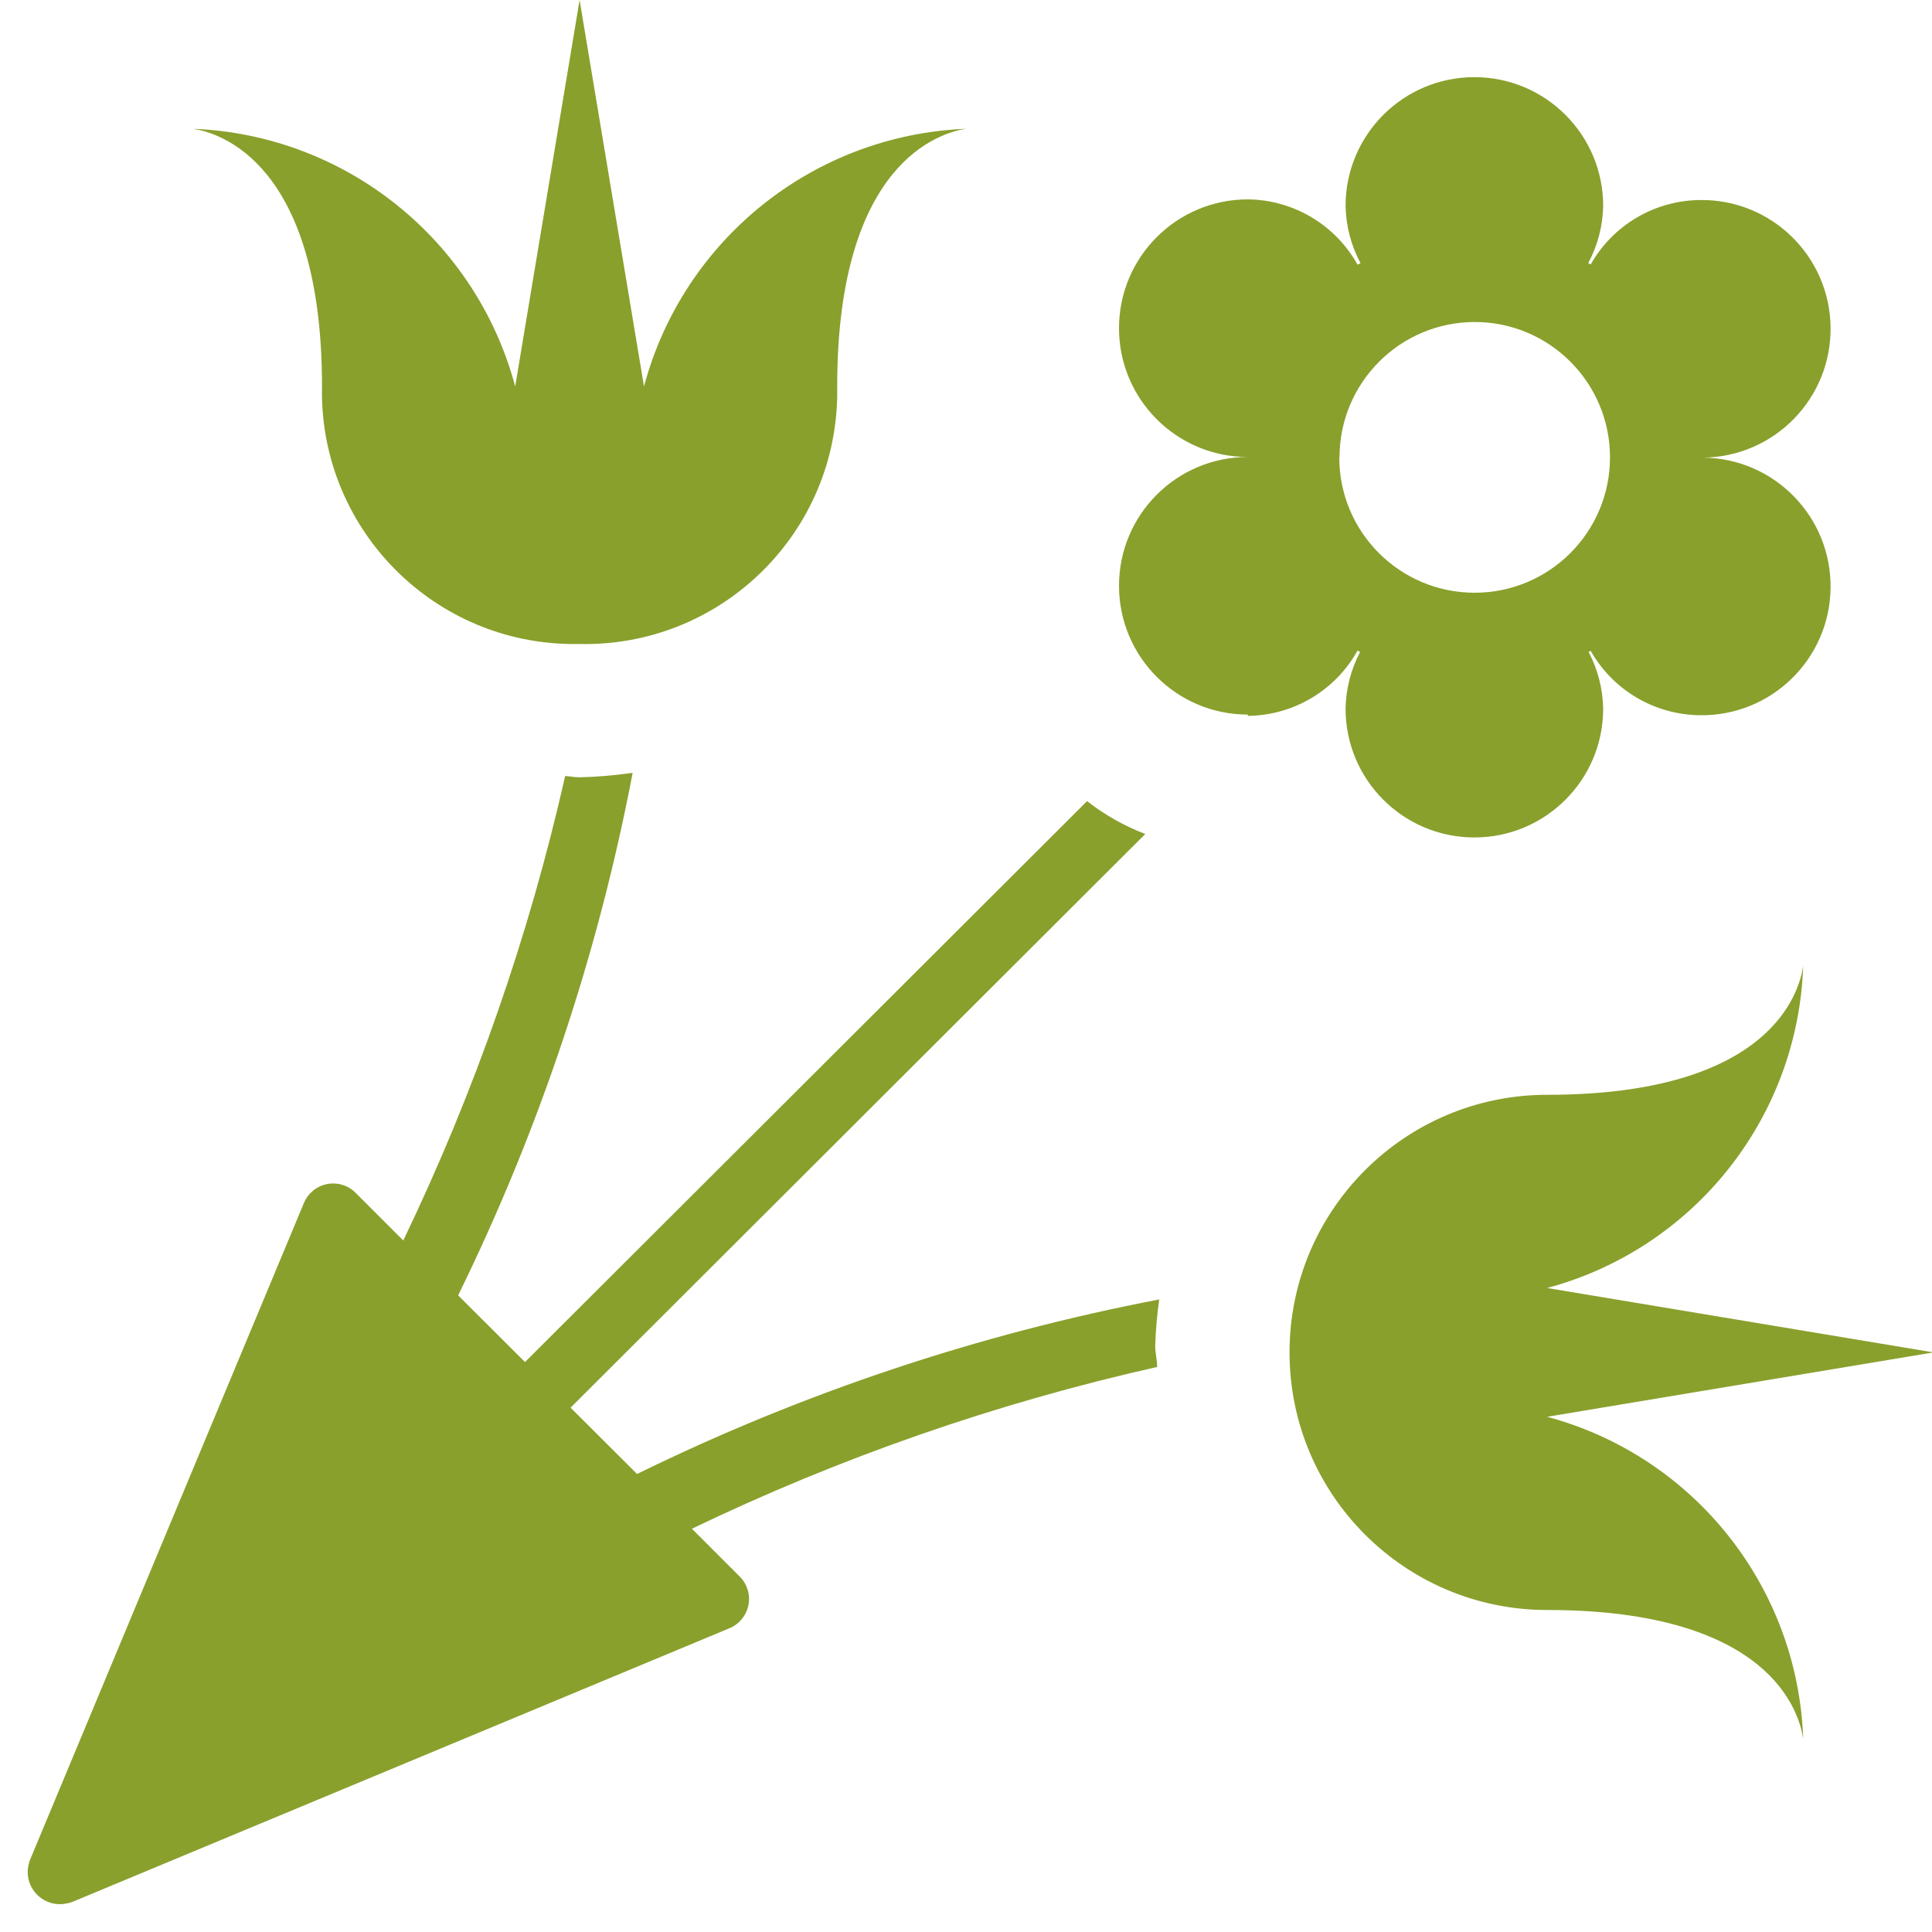
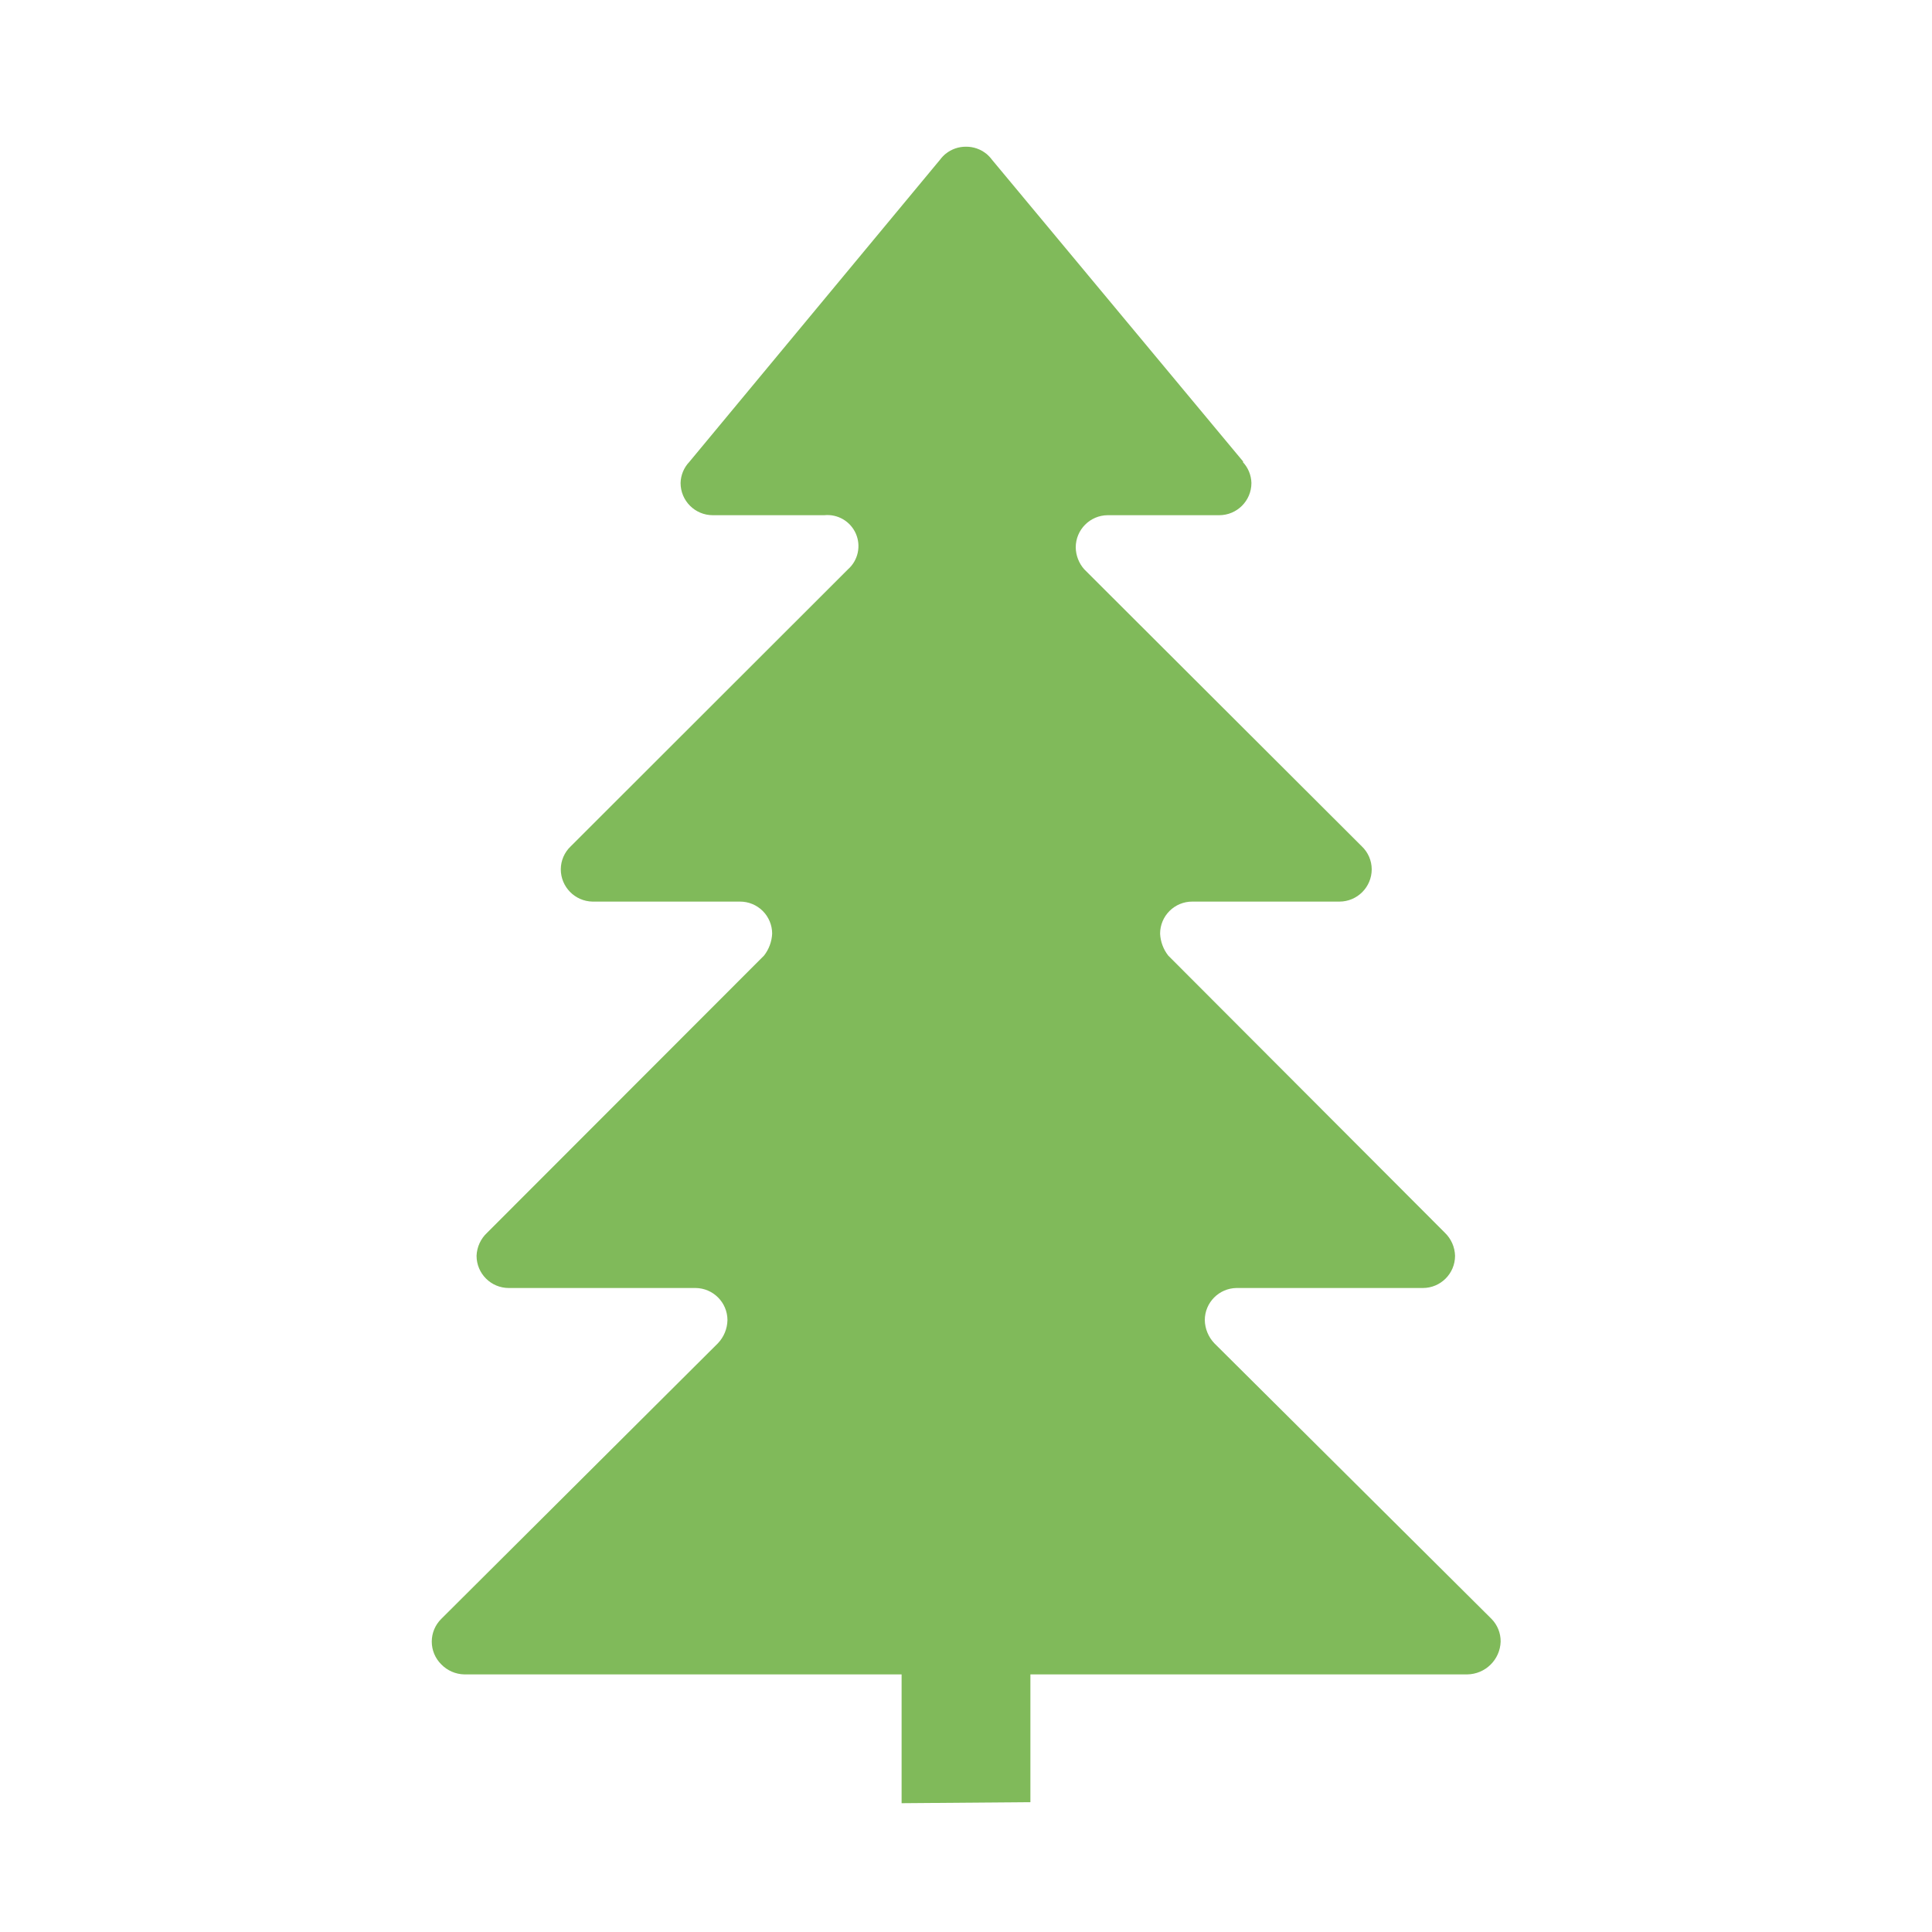
- <svg xmlns="http://www.w3.org/2000/svg" width="15" height="15" version="1.1" id="svg134">
-   <defs id="defs138" />
-   <path d="M1.5 1A2.7 2.7 0 0 1 4 3l.5-3L5 3a2.7 2.7 0 0 1 2.5-2c-.2.03-1 .26-1 2v.083A1.959 1.959 0 0 1 4.5 5h-.083A1.959 1.959 0 0 1 2.5 3c0-1.739-.8-1.97-1-2Zm10.512 10 3-.5-3-.5A2.686 2.686 0 0 0 14 7.5c-.03.2-.248 1-1.988 1a2 2 0 0 0 0 4c1.739 0 1.958.8 1.988 1a2.686 2.686 0 0 0-1.988-2.5ZM9.688 5.548a1 1 0 0 1 0-2 1 1 0 0 1 0-2 .986.986 0 0 1 .852.507l.023-.012a.978.978 0 0 1-.116-.444 1 1 0 1 1 2 0 .978.978 0 0 1-.116.444l.019.01a.986.986 0 0 1 .85-.5 1 1 0 0 1 .025 2 1 1 0 0 1-.025 2 .986.986 0 0 1-.85-.5l-.016.009a.978.978 0 0 1 .113.44 1 1 0 0 1-2 0 .978.978 0 0 1 .113-.44l-.02-.011a.986.986 0 0 1-.852.507Zm.71-1.995A1.051 1.051 0 1 0 11.449 2.5 1.051 1.051 0 0 0 10.4 3.553Zm-5.452 7.891-.516-.515 4.462-4.454a1.746 1.746 0 0 1-.452-.255l-4.364 4.355-.519-.518A16.051 16.051 0 0 0 4.912 6a3.373 3.373 0 0 1-.412.035c-.041 0-.073-.008-.112-.01a16.953 16.953 0 0 1-1.257 3.606L2.76 9.26a.246.246 0 0 0-.4.079L.231 14.445a.287.287 0 0 0-.016.089.25.25 0 0 0 .25.25.289.289 0 0 0 .1-.019l5.1-2.124a.246.246 0 0 0 .079-.4l-.372-.372a16.874 16.874 0 0 1 3.612-1.256c0-.059-.015-.106-.015-.166A3.349 3.349 0 0 1 9 10.089a16.076 16.076 0 0 0-4.054 1.355Z" id="path132" style="fill:#89a02c" />
+ <svg xmlns="http://www.w3.org/2000/svg" width="15" height="15" version="1.1" id="svg3325">
+   <defs id="defs3329" />
+   <path d="M9.428 10.429a.269.269 0 0 1-.074-.18A.25.25 0 0 1 9.6 10h1.447a.25.25 0 0 0 .25-.25.258.258 0 0 0-.079-.179L9.07 7.419a.3.3 0 0 1-.063-.17.249.249 0 0 1 .25-.249H10.4a.251.251 0 0 0 .25-.251.247.247 0 0 0-.077-.178L8.432 4.434l-.014-.014a.262.262 0 0 1-.066-.17A.25.25 0 0 1 8.6 4h.866a.25.25 0 0 0 .25-.25.246.246 0 0 0-.068-.164h.006L7.7 1.238a.253.253 0 0 0-.042-.044.249.249 0 0 0-.158-.055.249.249 0 0 0-.158.055.253.253 0 0 0-.042.044L5.352 3.586a.246.246 0 0 0-.068.164.25.25 0 0 0 .25.25H6.4a.241.241 0 0 1 .184.42l-.014.014-2.139 2.137a.247.247 0 0 0-.077.178A.251.251 0 0 0 4.6 7h1.145a.249.249 0 0 1 .25.249.3.3 0 0 1-.063.17l-2.15 2.152a.258.258 0 0 0-.082.179.25.25 0 0 0 .25.25H5.4a.25.25 0 0 1 .248.249.269.269 0 0 1-.074.18l-2.14 2.132-.009.009a.248.248 0 0 0 0 .351.256.256 0 0 0 .18.079H7v1l1-.008V13h3.391a.263.263 0 0 0 .26-.254.248.248 0 0 0-.071-.177Z" id="path3323" style="fill:#80ba5a;fill-opacity:1" />
</svg>
